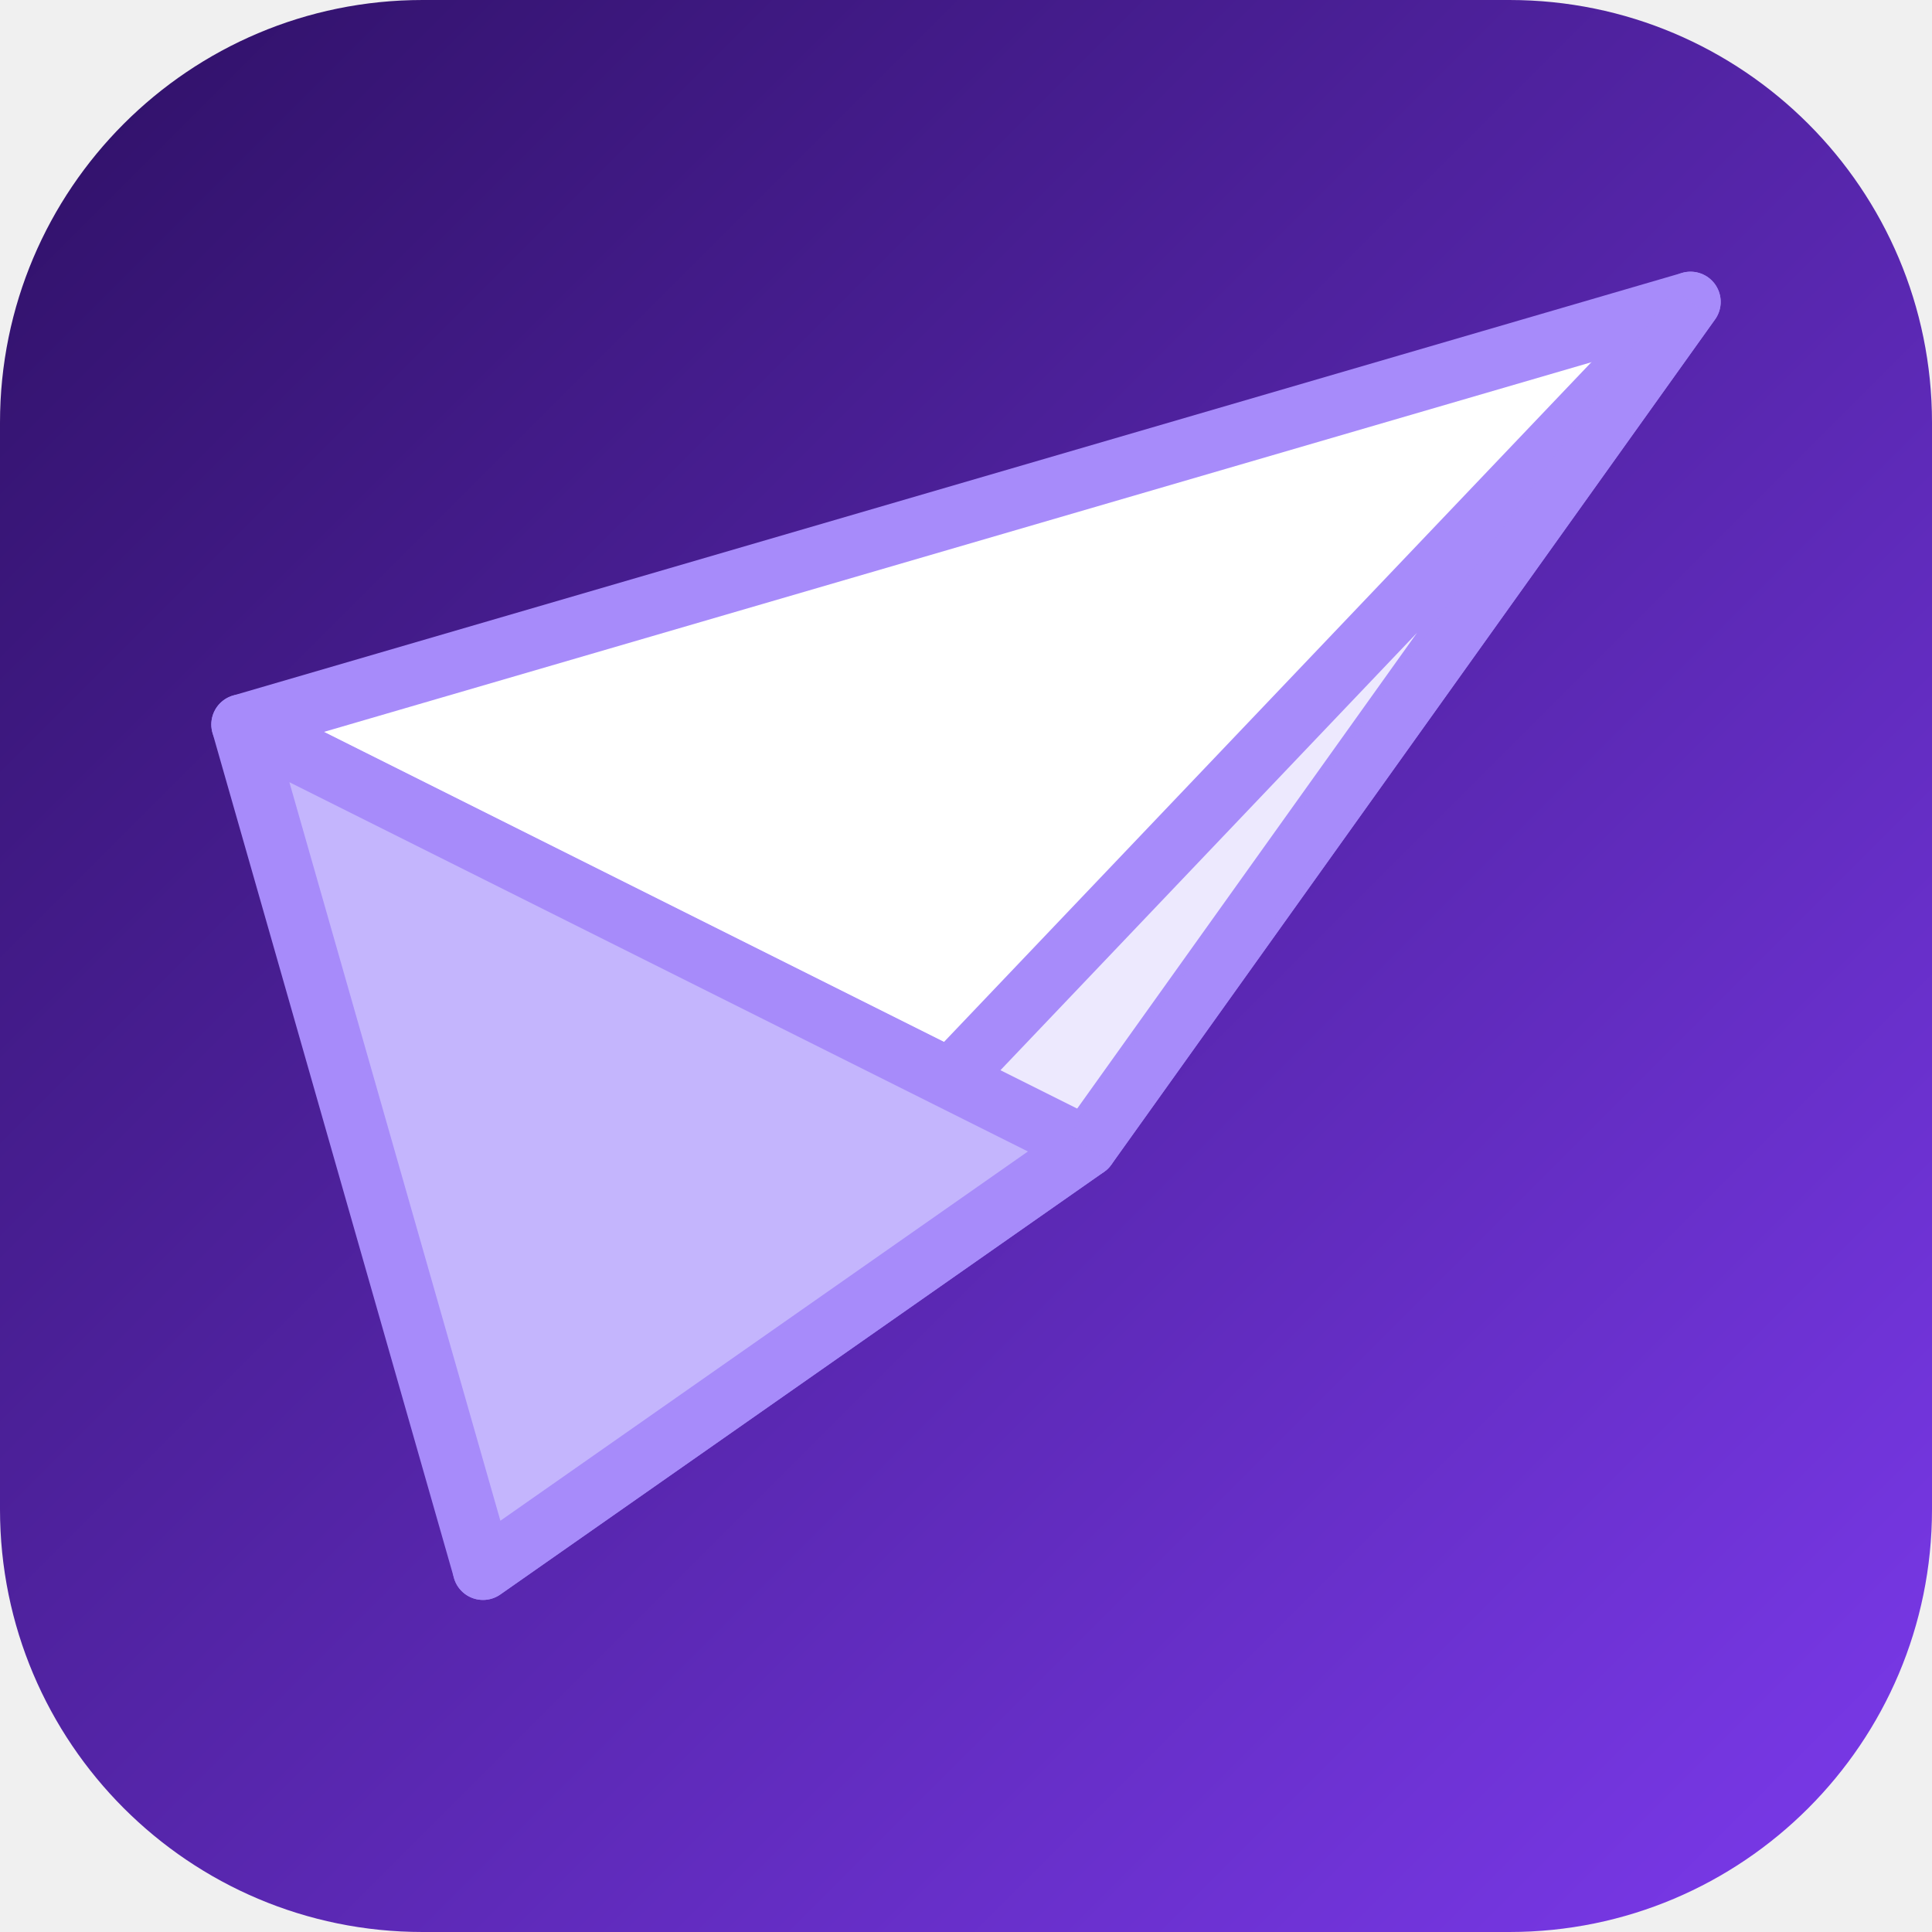
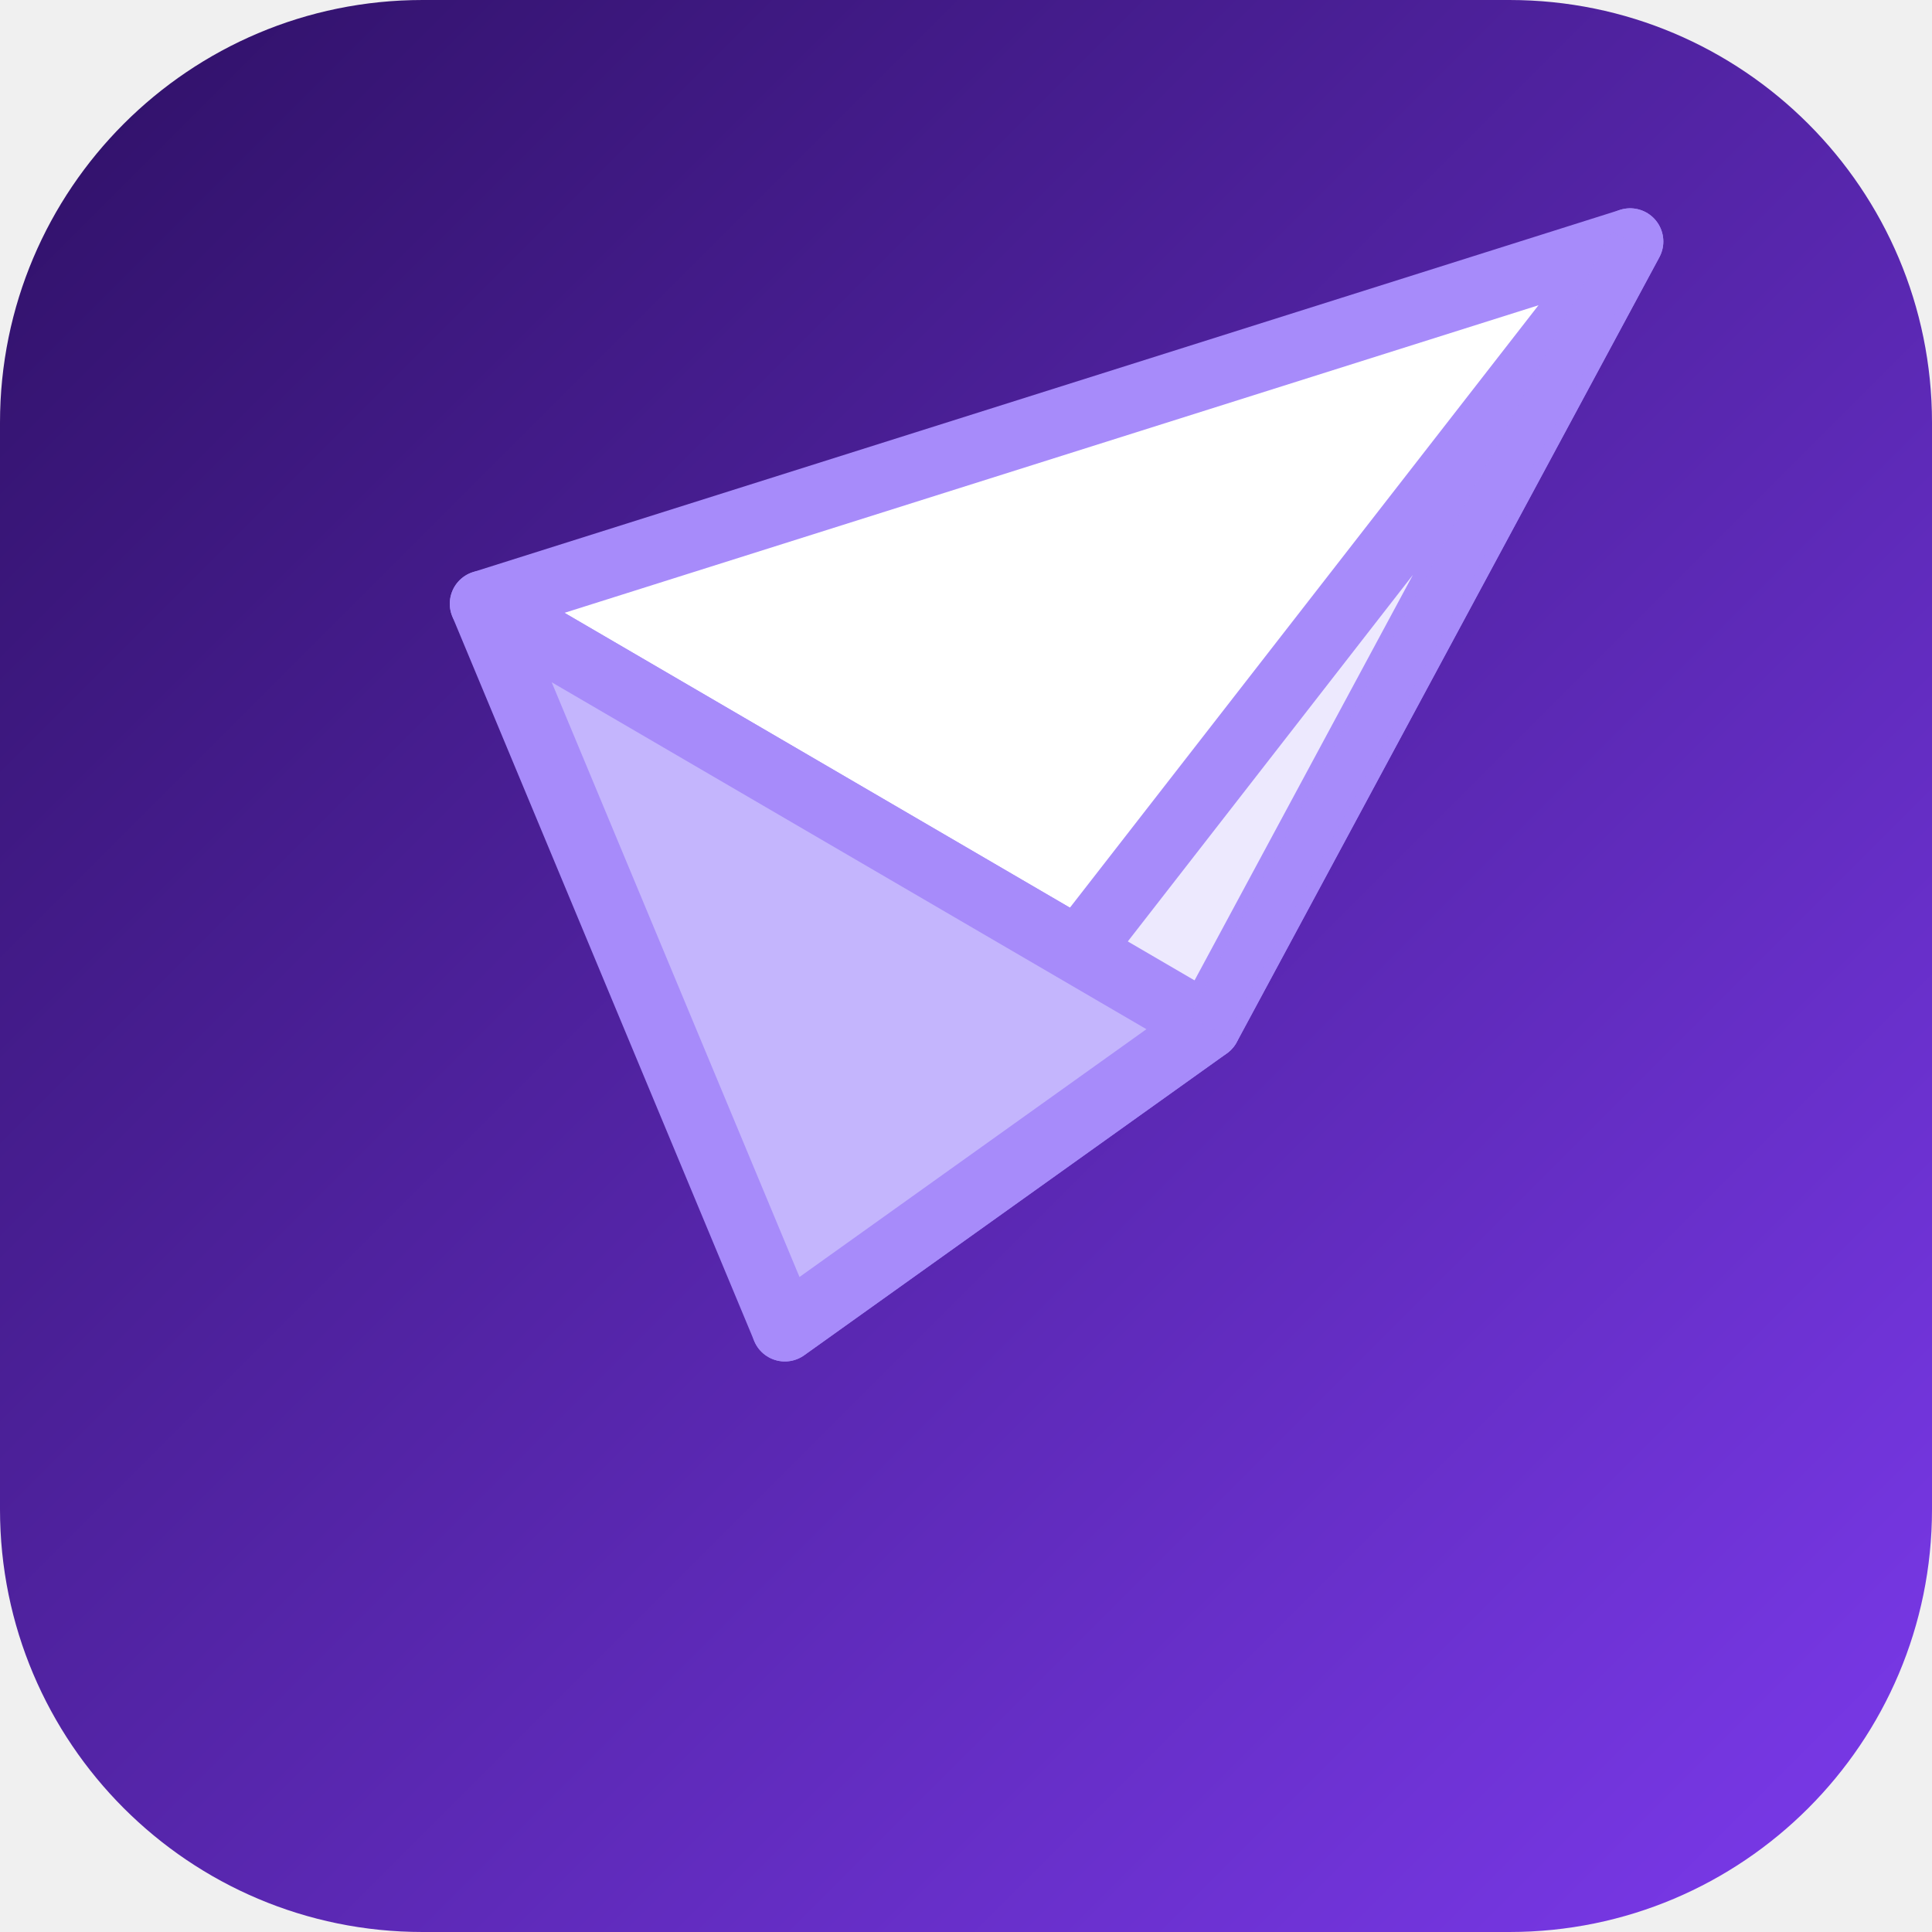
<svg xmlns="http://www.w3.org/2000/svg" viewBox="0 0 32 32" width="32" height="32">
  <defs>
    <linearGradient id="bg" x1="0" y1="0" x2="1" y2="1">
      <stop offset="0%" stop-color="#2E1065" />
      <stop offset="100%" stop-color="#7C3AED" />
    </linearGradient>
  </defs>
  <rect width="32" height="32" rx="7" fill="url(#bg)" />
-   <path d="M 28,5 L 4,12 L 18,19 Z" fill="white" stroke="#A78BFA" stroke-width="1" stroke-linejoin="round" />
-   <path d="M 28,5 L 18,19 L 8,26 Z" fill="#EDE9FE" stroke="#A78BFA" stroke-width="1" stroke-linejoin="round" />
-   <path d="M 4,12 L 18,19 L 8,26 Z" fill="#C4B5FD" stroke="#A78BFA" stroke-width="1" stroke-linejoin="round" />
-   <line x1="28" y1="5" x2="18" y2="19" stroke="#A78BFA" stroke-width="0.7" opacity="0.6" />
+   <path d="M 27,4 L 8,10 L 20,17 Z" fill="white" stroke="#A78BFA" stroke-width="1.1" stroke-linejoin="round" />
+   <path d="M 27,4 L 20,17 L 13,22 Z" fill="#EDE9FE" stroke="#A78BFA" stroke-width="1.1" stroke-linejoin="round" />
+   <path d="M 8,10 L 20,17 L 13,22 Z" fill="#C4B5FD" stroke="#A78BFA" stroke-width="1.1" stroke-linejoin="round" />
+   <line x1="27" y1="4" x2="20" y2="17" stroke="#A78BFA" stroke-width="0.7" opacity="0.7" />
</svg>
